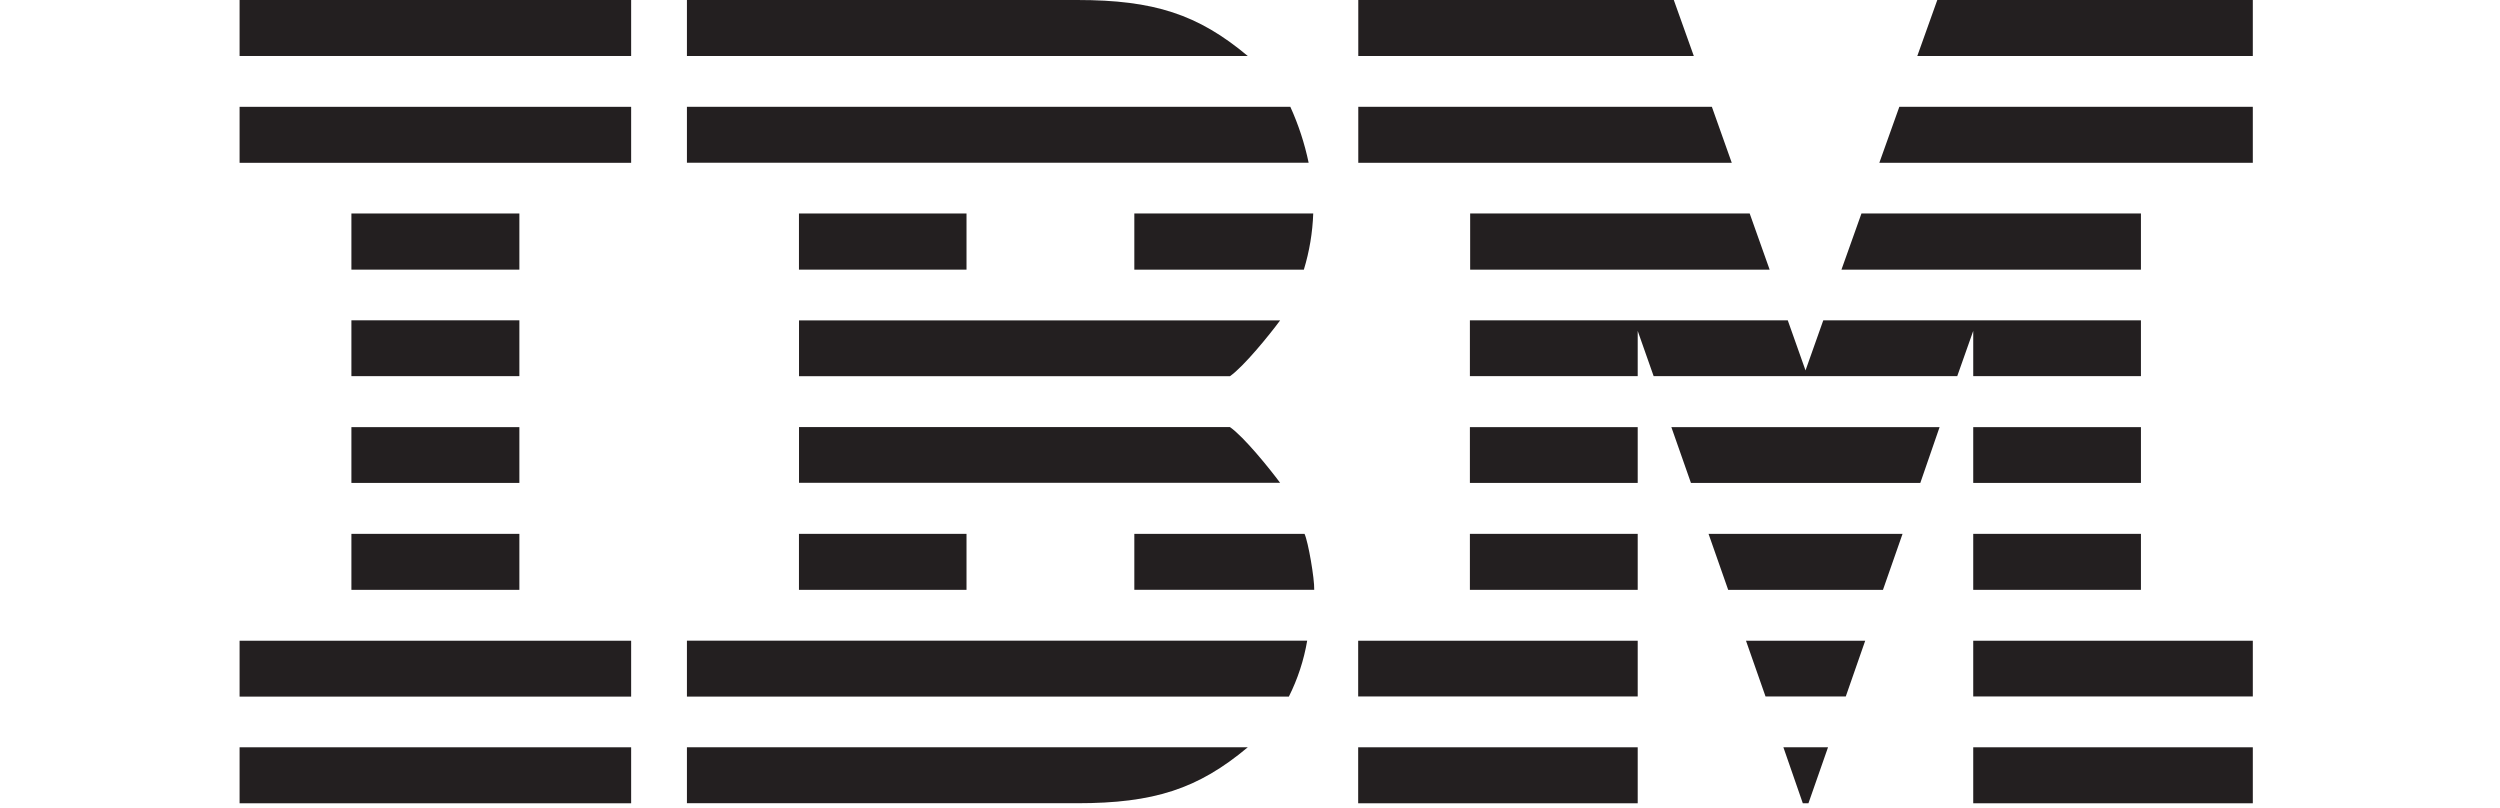
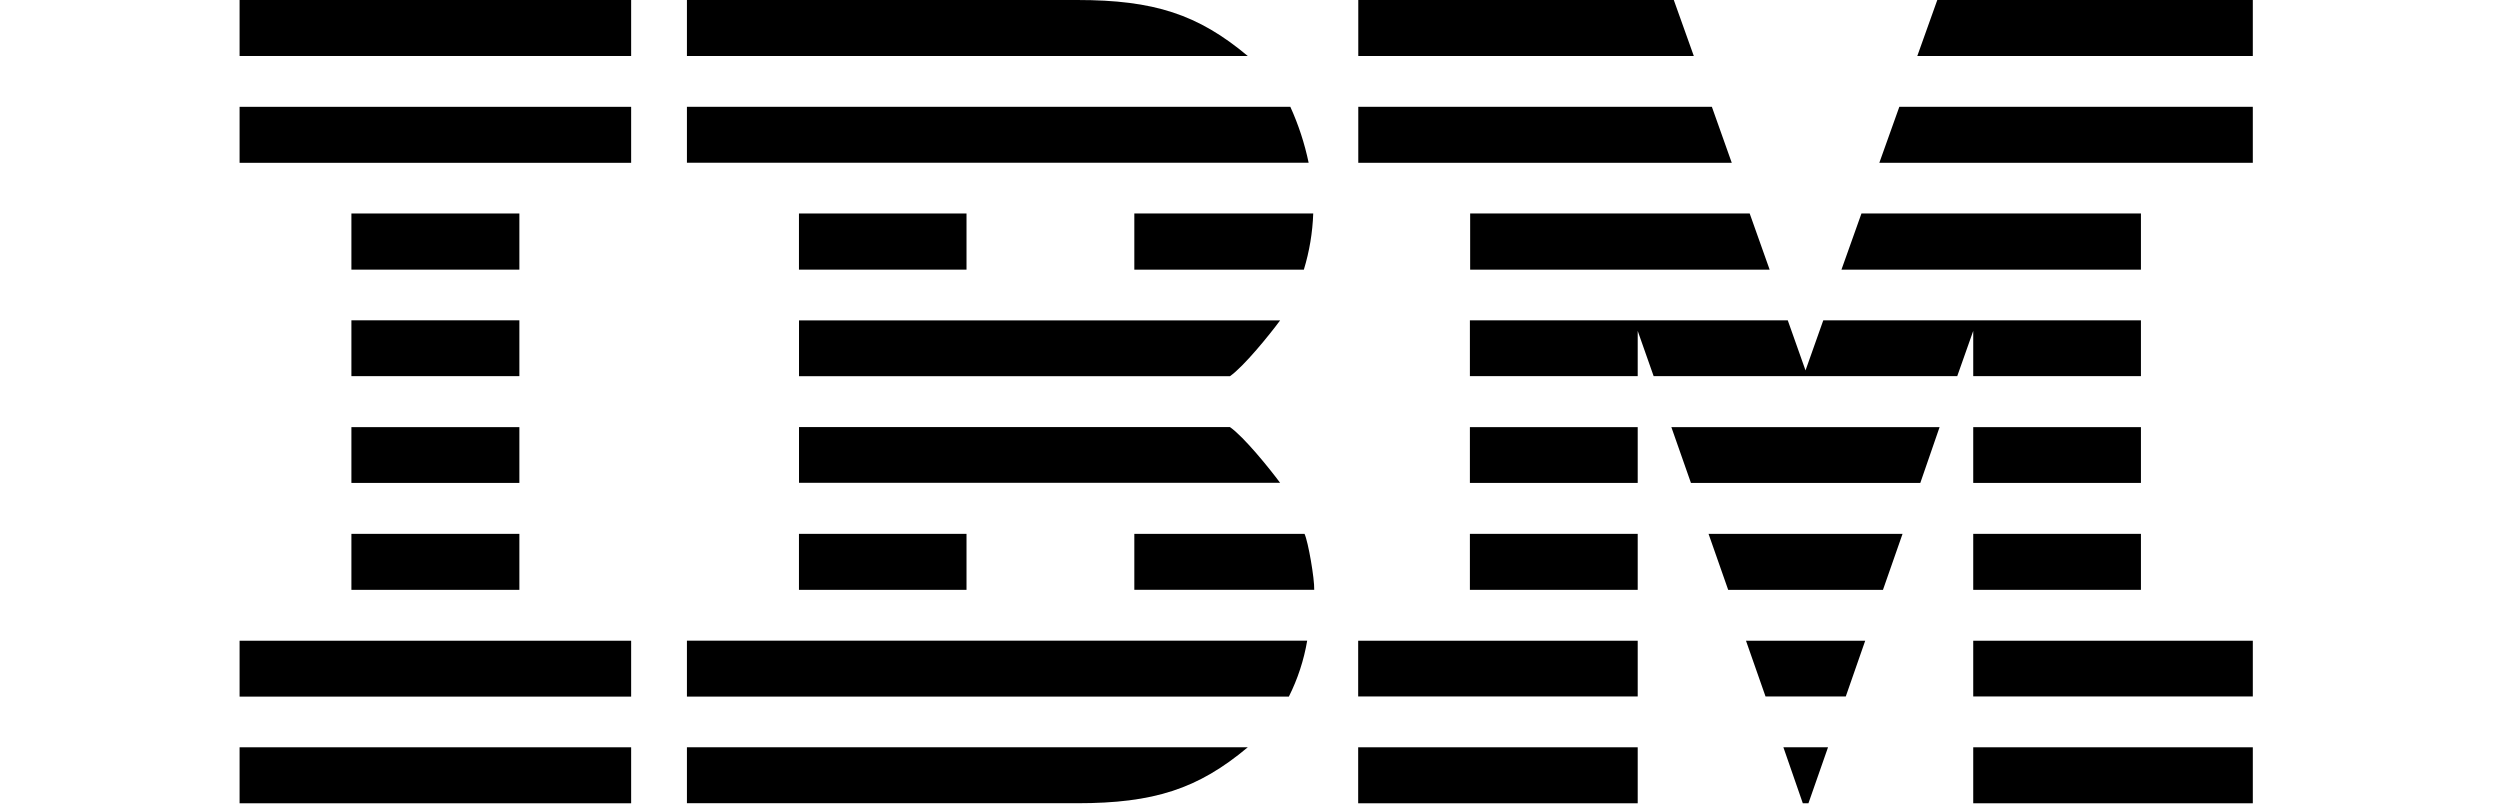
- <svg xmlns="http://www.w3.org/2000/svg" width="480" height="155" viewBox="0 0 480 155">
-   <g fill="#231F20" transform="translate(46)">
+ <svg xmlns="http://www.w3.org/2000/svg" fill="currentColor" width="480" height="155" viewBox="0 0 480 155">
+   <g fill="currentColor" transform="translate(46)">
    <polygon points="0 0 75.18 0 75.18 10.75 0 10.75" />
    <polygon points="0 20.51 75.18 20.51 75.18 31.26 0 31.26" />
    <polygon points="21.47 40.99 53.72 40.99 53.72 51.77 21.47 51.77" />
    <polygon points="21.47 61.5 53.72 61.5 53.72 72.22 21.47 72.22" />
    <polygon points="21.47 82.01 53.72 82.01 53.72 92.72 21.47 92.72" />
    <polygon points="21.47 102.5 53.72 102.5 53.72 113.25 21.47 113.25" />
    <polygon points="0 123.02 75.18 123.02 75.18 133.75 0 133.75" />
    <polygon points="0 143.48 75.18 143.48 75.18 154.23 0 154.23" />
    <path d="M85.89,20.5 L201.74,20.5 C203.307,23.942 204.488,27.548 205.26,31.25 L85.89,31.25 L85.89,20.5 L85.89,20.5 Z" />
    <polygon points="107.4 40.99 139.57 40.99 139.57 51.77 107.4 51.77" />
    <path d="M171.79,40.99 L206.14,40.99 C206.013,44.646 205.408,48.271 204.34,51.77 L171.79,51.77 L171.79,40.99 L171.79,40.99 Z M107.41,82 L190.15,82 C192.83,83.86 197.78,90 199.78,92.7 L107.41,92.7 L107.41,82 L107.41,82 Z" />
    <polygon points="107.4 102.5 139.57 102.5 139.57 113.25 107.4 113.25" />
    <path d="M171.79,102.5 L204.47,102.5 C205.18,104.02 206.4,111.14 206.33,113.24 L171.79,113.24 L171.79,102.5 L171.79,102.5 Z M85.89,123.01 L204.98,123.01 C204.347,126.745 203.16,130.365 201.46,133.75 L85.89,133.75 L85.89,123.01 L85.89,123.01 Z M85.89,143.48 L193.57,143.48 C184.02,151.48 175.57,154.22 160.81,154.22 L85.89,154.22 L85.89,143.48 L85.89,143.48 Z" />
    <polygon points="236.22 61.5 297.25 61.5 300.66 71.12 304.07 61.5 365.06 61.5 365.06 72.22 332.86 72.22 332.86 63.53 329.79 72.22 271.5 72.22 268.44 63.53 268.44 72.22 236.22 72.22" />
    <polygon points="236.22 82.01 268.44 82.01 268.44 92.72 236.22 92.72" />
    <polygon points="236.22 102.5 268.44 102.5 268.44 113.25 236.22 113.25" />
    <polygon points="214.77 123.02 268.44 123.02 268.44 133.72 214.77 133.72" />
    <polygon points="214.77 143.48 268.44 143.48 268.44 154.23 214.77 154.23" />
    <polygon points="325.96 0 386.54 0 386.54 10.75 322.12 10.75" />
    <polygon points="318.67 20.51 386.54 20.51 386.54 31.26 314.83 31.26" />
    <polygon points="311.4 40.99 365.06 40.99 365.06 51.77 307.56 51.77" />
    <polygon points="332.86 82.01 365.06 82.01 365.06 92.72 332.86 92.72" />
    <polygon points="332.86 102.5 365.06 102.5 365.06 113.25 332.86 113.25" />
    <polygon points="332.86 123.02 386.54 123.02 386.54 133.72 332.86 133.72" />
    <polygon points="332.86 143.48 386.54 143.48 386.54 154.23 332.86 154.23" />
    <polygon points="274.9 82.01 326.4 82.01 322.7 92.72 278.66 92.72" />
    <polygon points="282.04 102.5 319.29 102.5 315.53 113.25 285.81 113.25" />
    <polygon points="289.23 123.02 312.12 123.02 308.39 133.72 292.98 133.72" />
    <polygon points="296.41 143.48 304.98 143.48 301.22 154.23 300.14 154.23" />
    <path d="M107.41,72.23 L190.15,72.23 C192.83,70.36 197.78,64.23 199.78,61.52 L107.41,61.52 L107.41,72.23 L107.41,72.23 Z" />
    <polygon points="275.37 0 214.79 0 214.79 10.75 279.21 10.75" />
    <polygon points="282.68 20.51 214.79 20.51 214.79 31.26 286.5 31.26" />
    <polygon points="289.94 40.99 236.27 40.99 236.27 51.77 293.77 51.77" />
    <path d="M85.89,10.75 L193.57,10.75 C184.02,2.75 175.57,0 160.81,0 L85.89,0 L85.89,10.75 L85.89,10.75 Z" />
  </g>
</svg>
